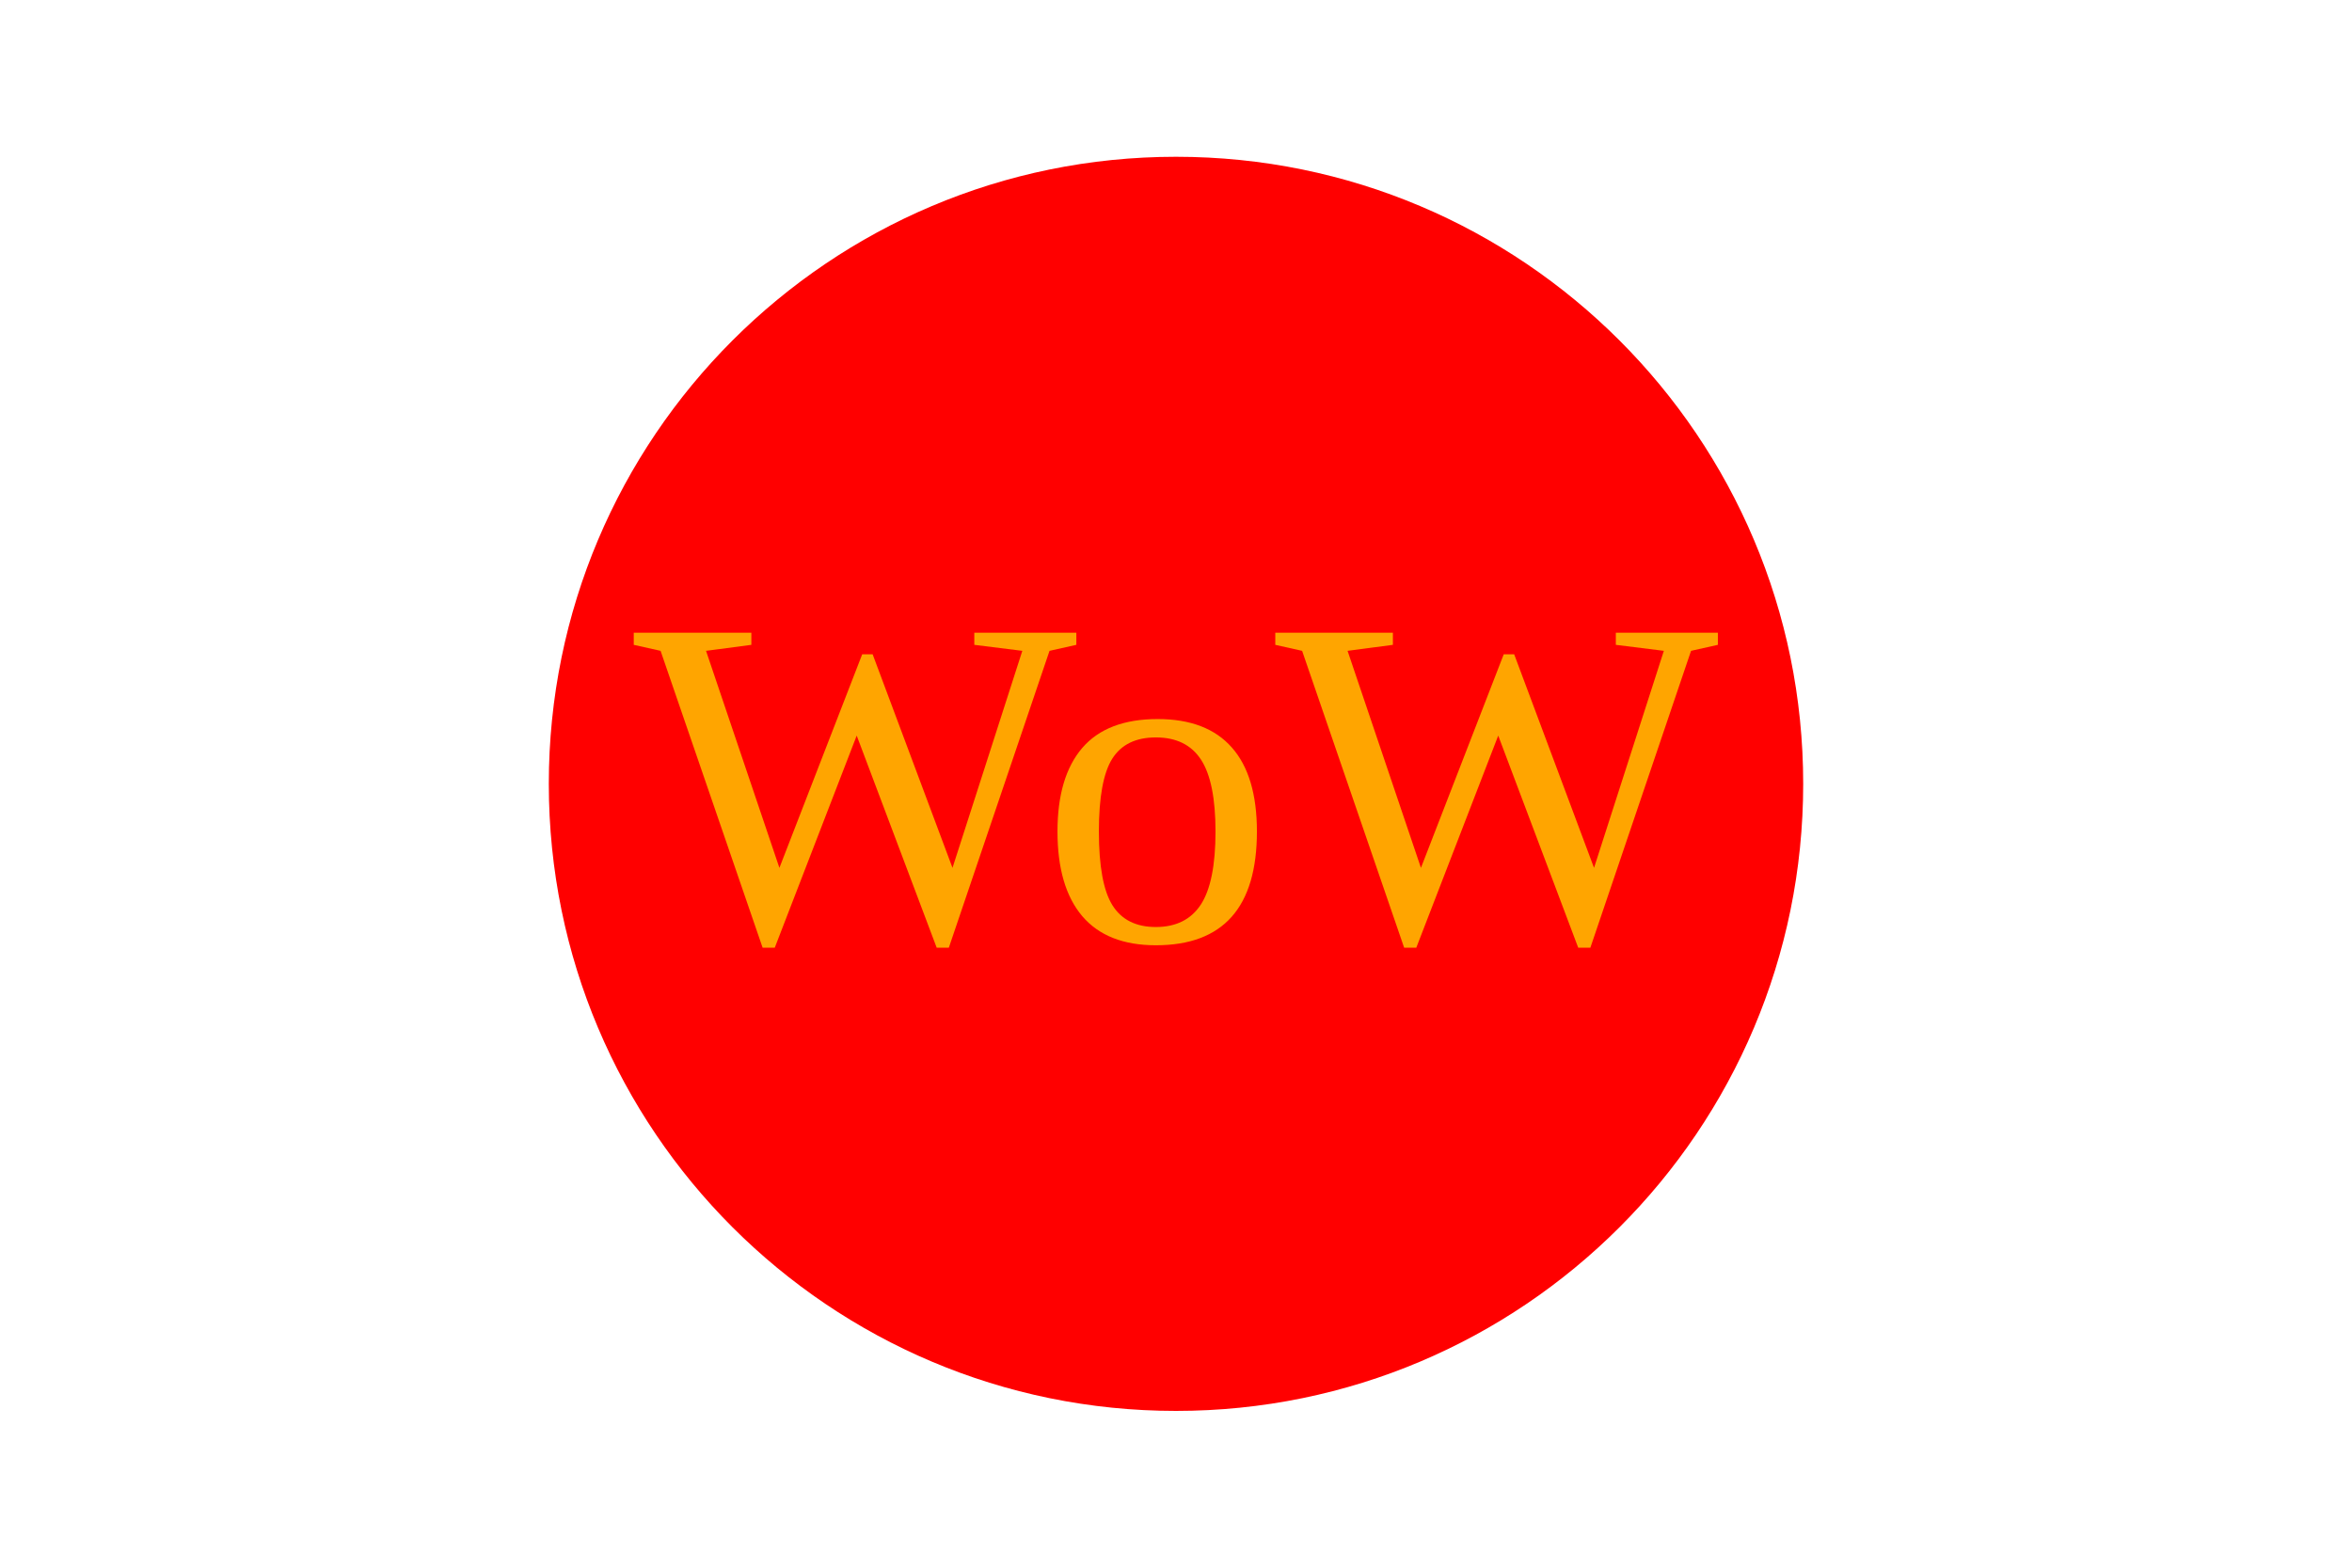
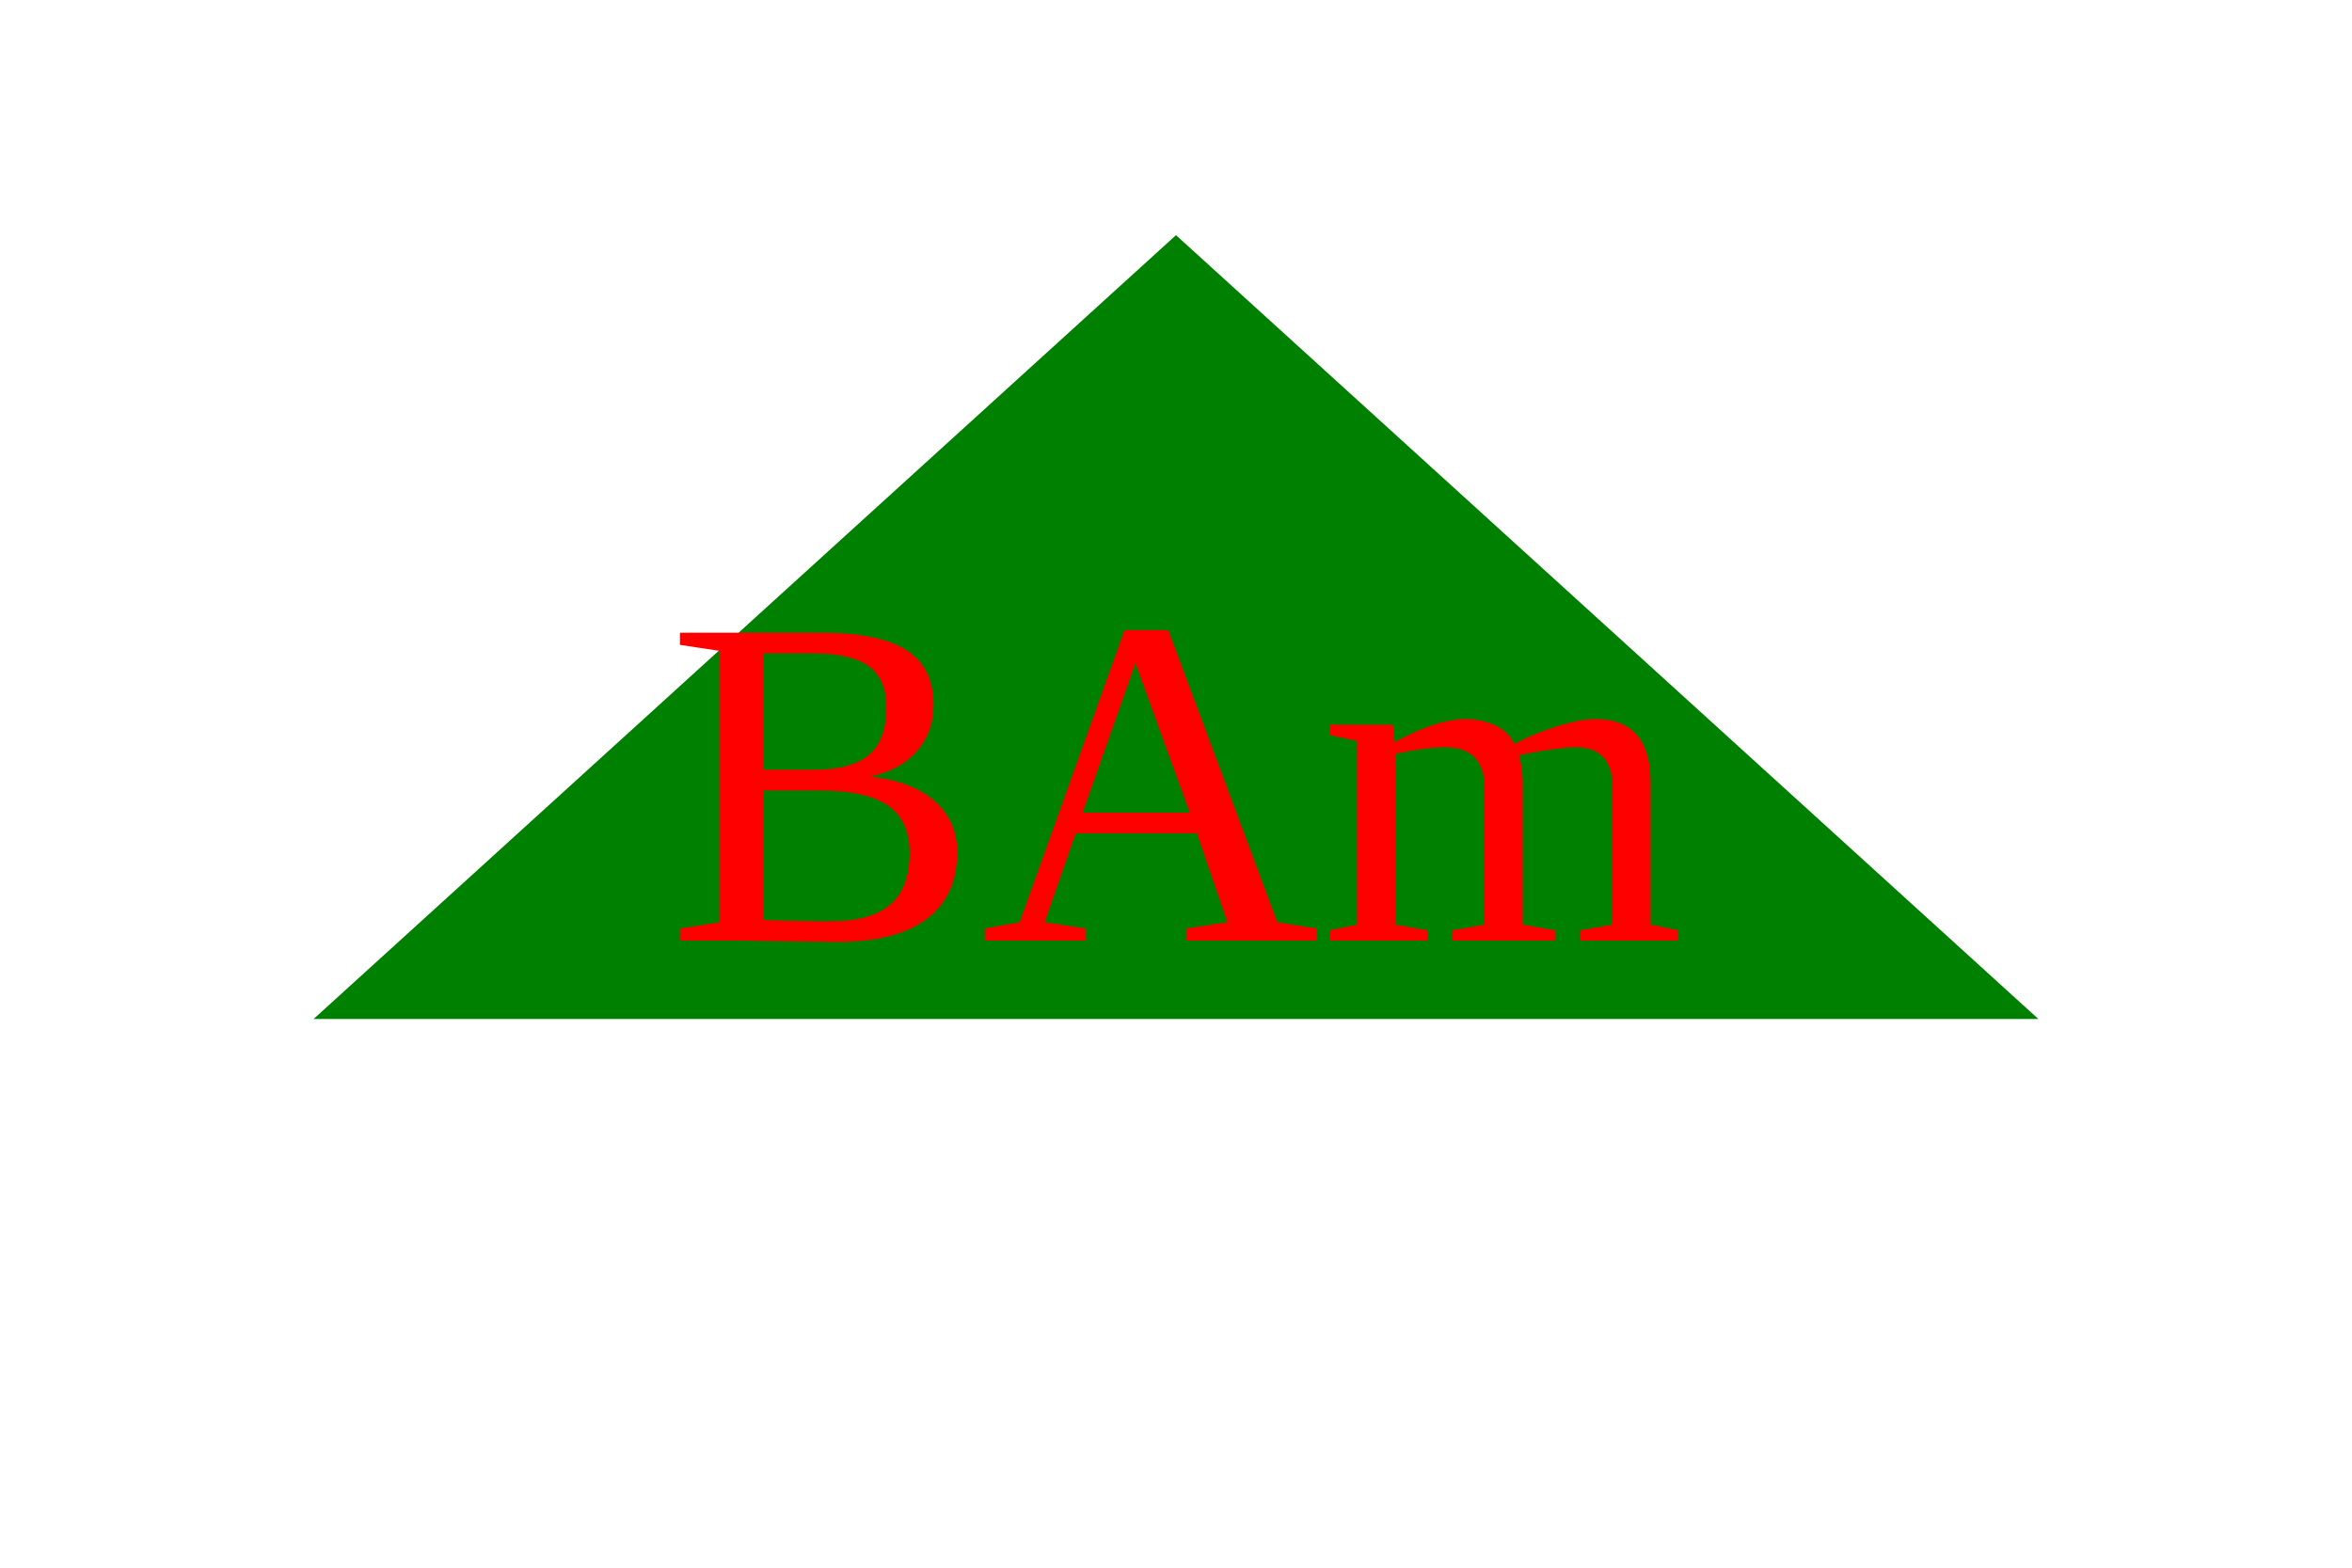
<svg xmlns="http://www.w3.org/2000/svg" version="1.1" width="300" height="200">
  <rect width="100%" height="100%" fill="transparent" />
-   <circle cx="150" cy="100" r="80" fill="red" />
-   <text x="150" y="120" font-size="60" text-anchor="middle" fill="orange">WoW</text>
+   <polygon points="150,30 40,130 260,130" fill="green" />
+   <text x="150" y="120" font-size="60" text-anchor="middle" fill="red">BAm</text>
</svg>
